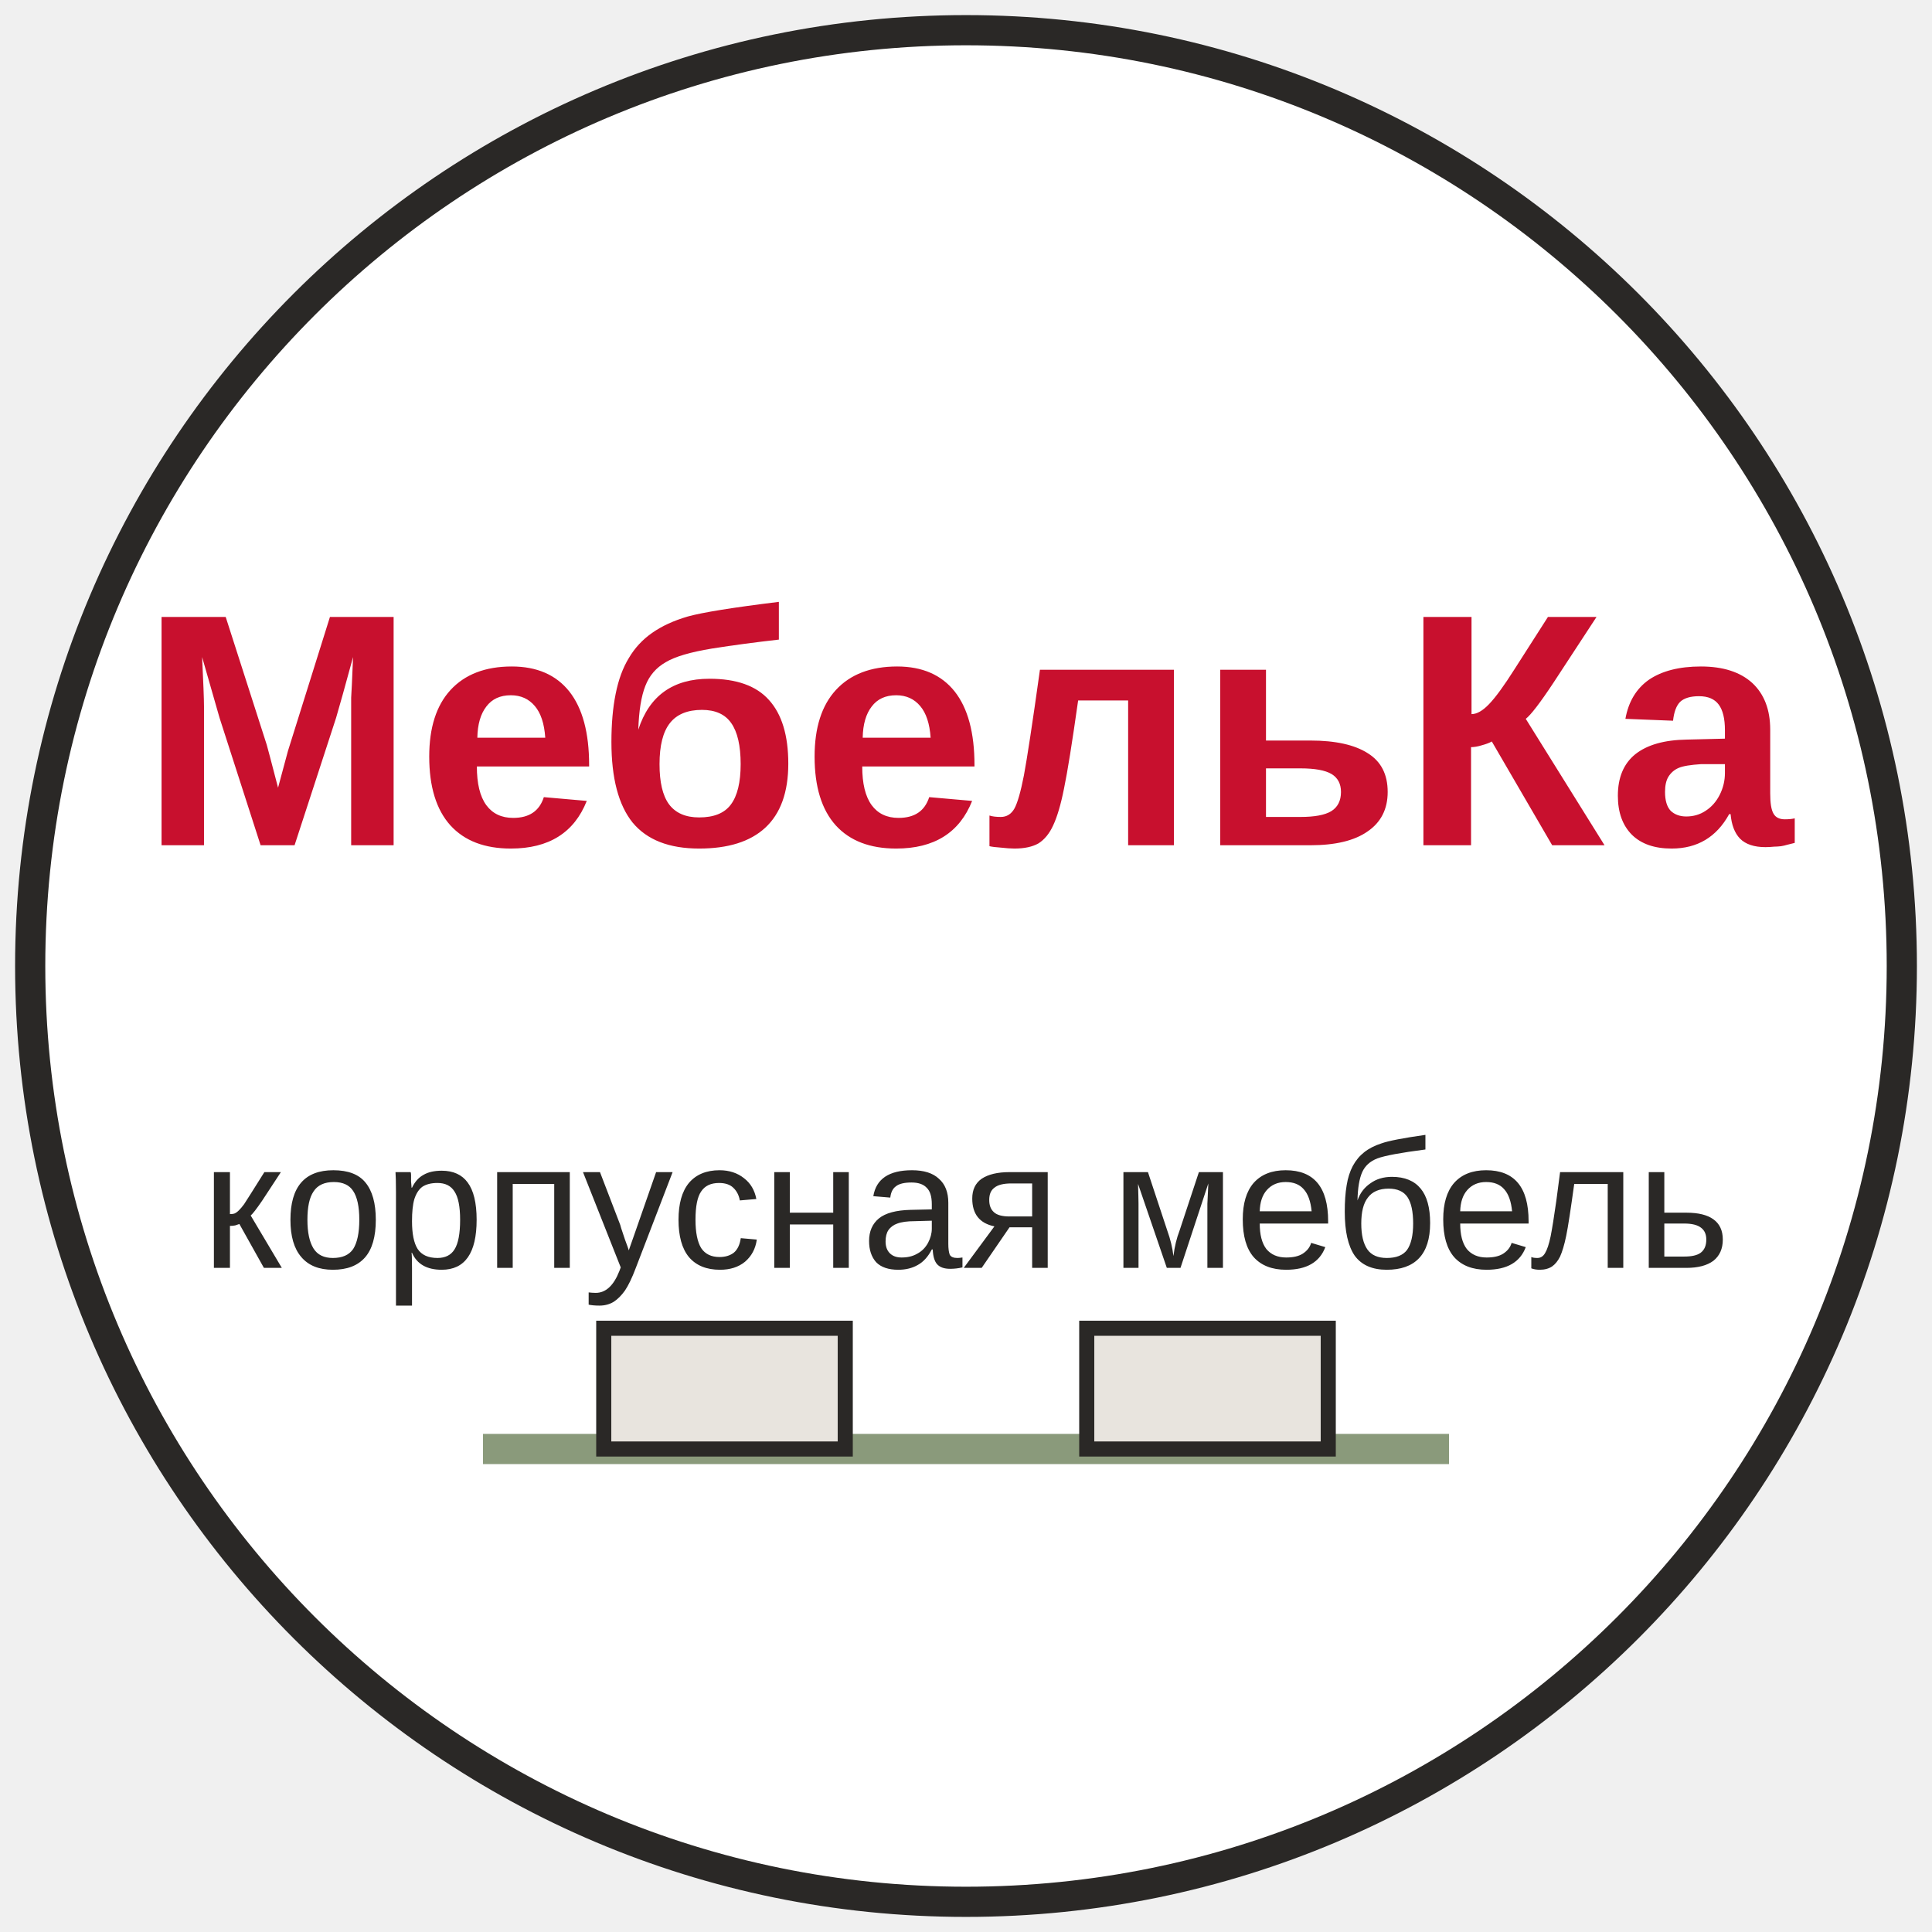
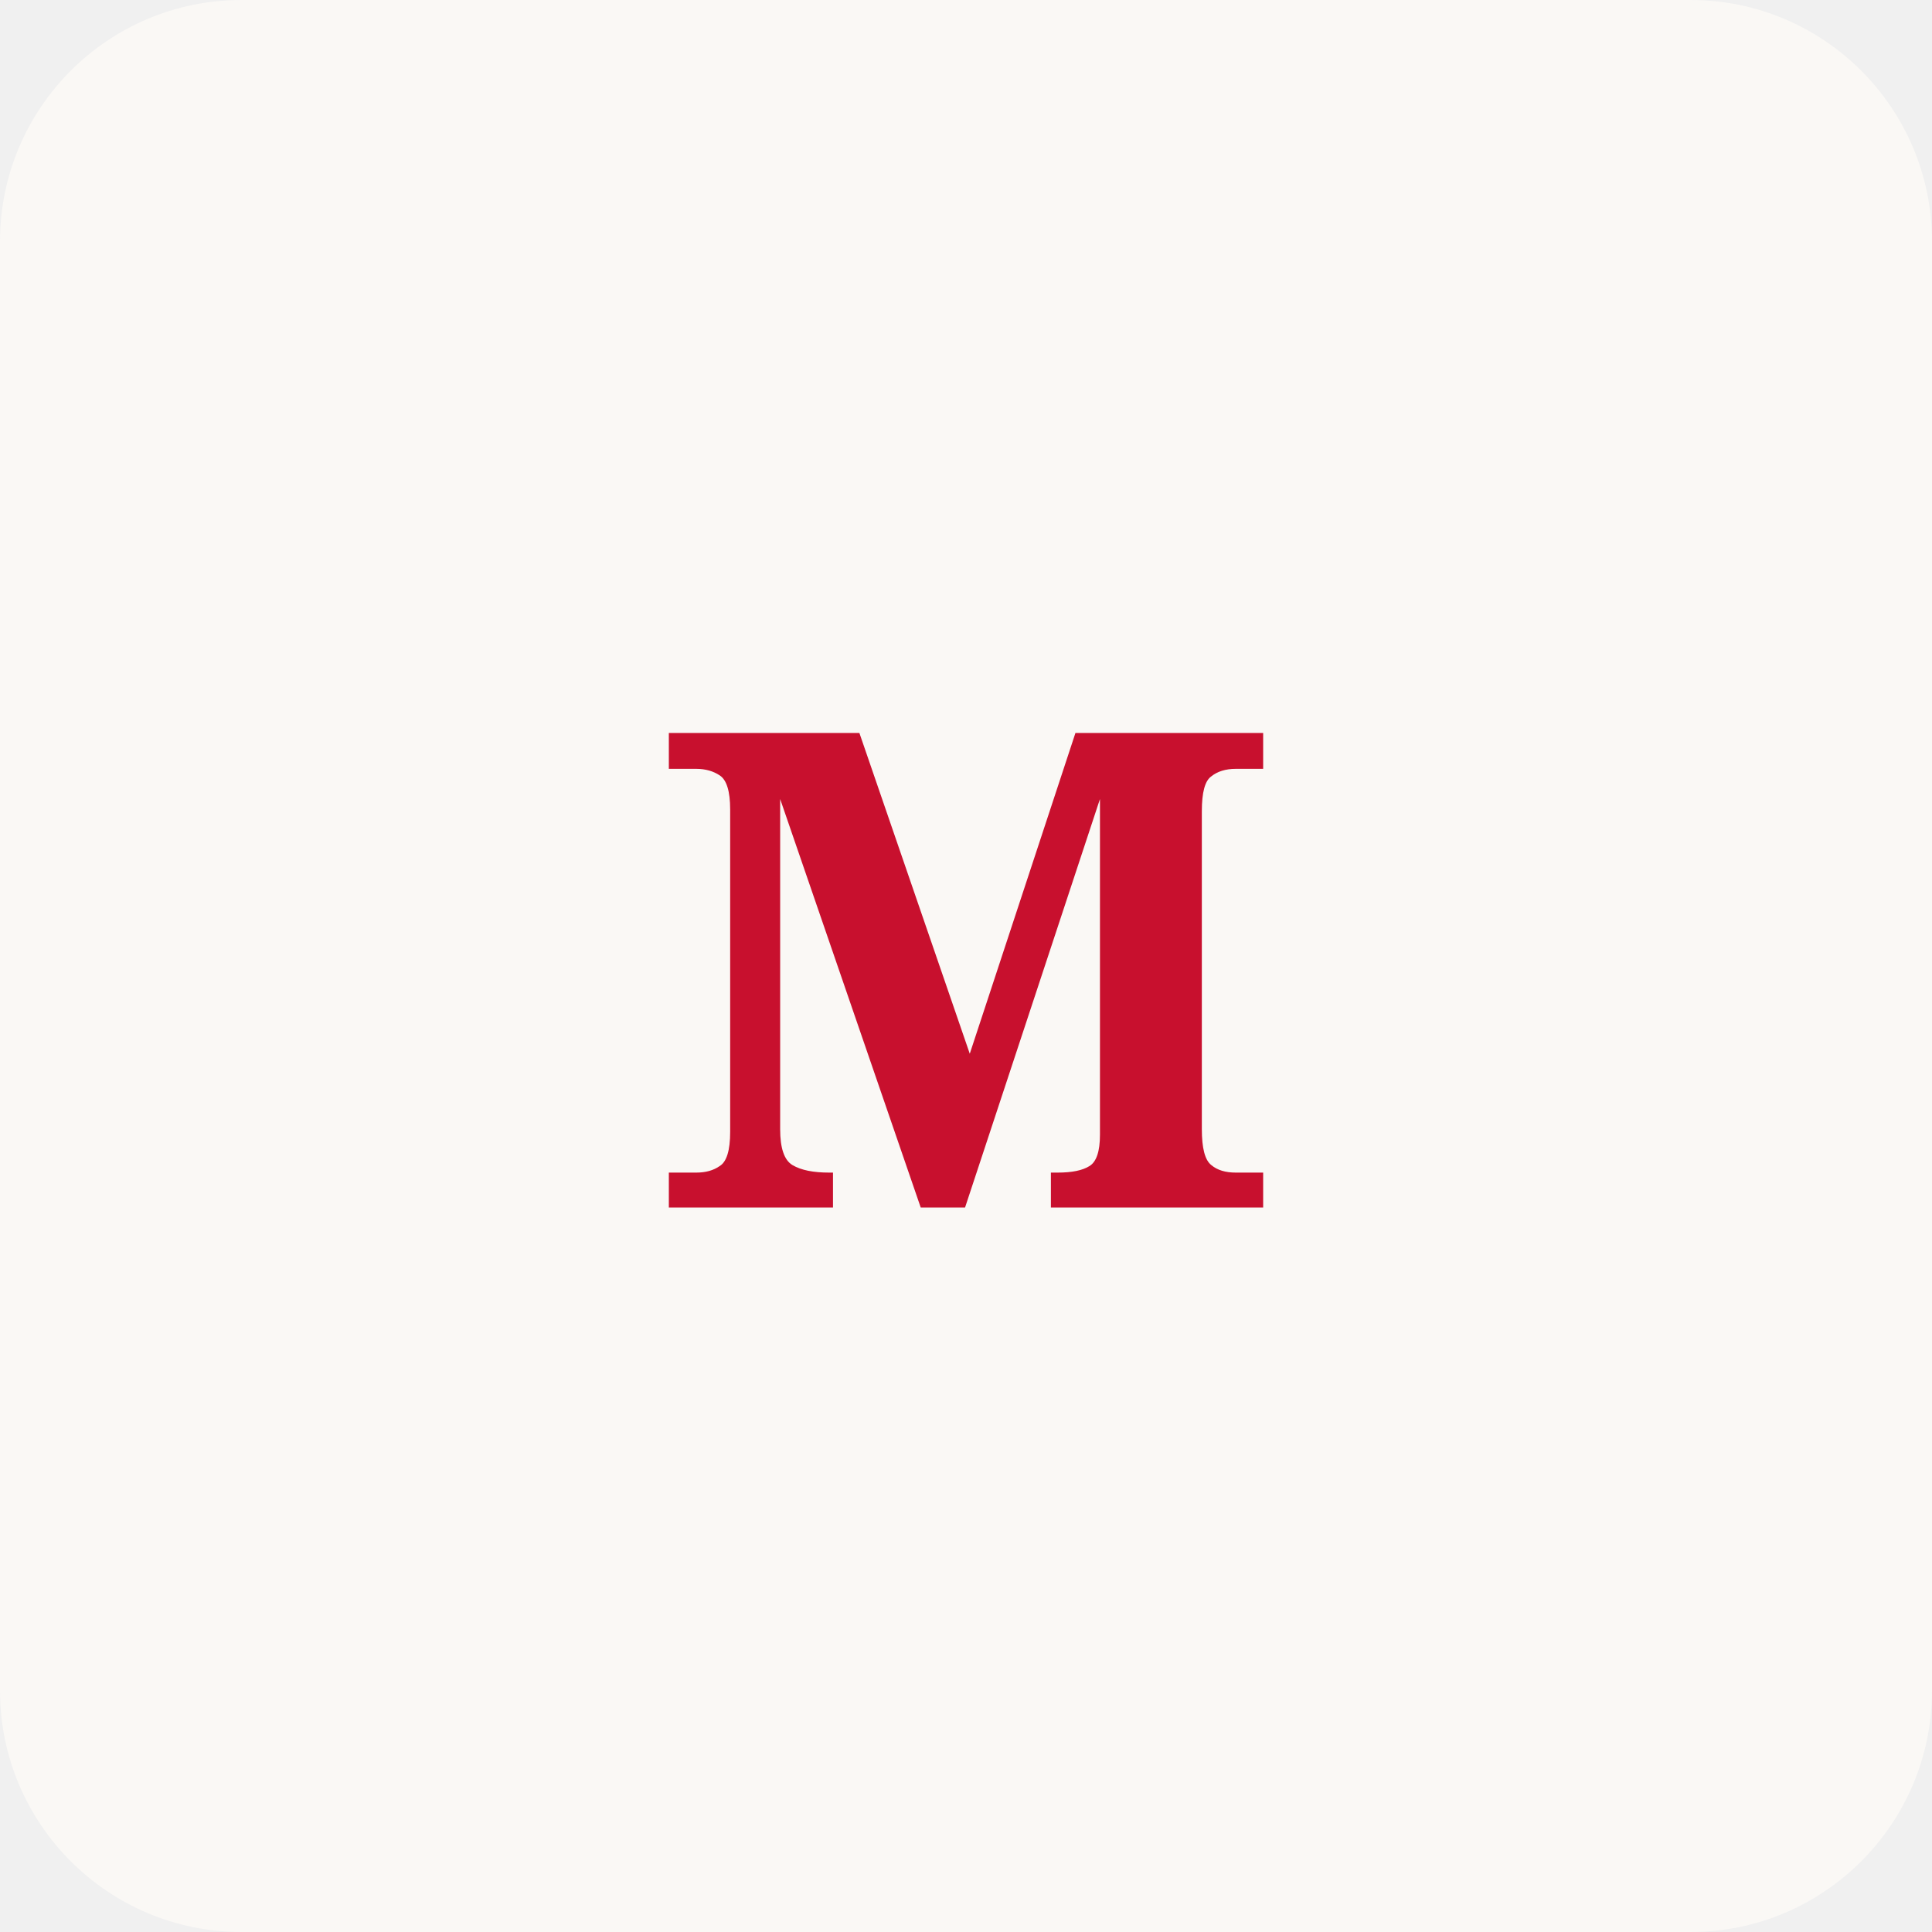
- <svg xmlns="http://www.w3.org/2000/svg" viewBox="0 0 64 64" role="img" aria-label="МебельКа">
-   <circle cx="32" cy="32" r="31" fill="#fff" stroke="#2a2826" stroke-width="1" />
-   <text x="32" y="28" text-anchor="middle" font-family="Arial, sans-serif" font-size="11" font-weight="700" fill="#c8102e">МебельКа</text>
-   <text x="32" y="42" text-anchor="middle" font-family="Arial, sans-serif" font-size="6" fill="#2a2826">корпусная мебель</text>
-   <path d="M16 48h32" stroke="#8a9a7b" stroke-width="1" />
-   <rect x="20" y="44" width="8" height="4" fill="#e8e4de" stroke="#2a2826" stroke-width="0.5" />
-   <rect x="36" y="44" width="8" height="4" fill="#e8e4de" stroke="#2a2826" stroke-width="0.5" />
+ <svg xmlns="http://www.w3.org/2000/svg" viewBox="0 0 32 32" role="img" aria-label="МебельКа">
+   <rect width="32" height="32" rx="4" fill="#faf8f5" />
+   <text x="16" y="20" text-anchor="middle" font-family="Georgia, serif" font-size="11" font-weight="700" fill="#c8102e">М</text>
</svg>
